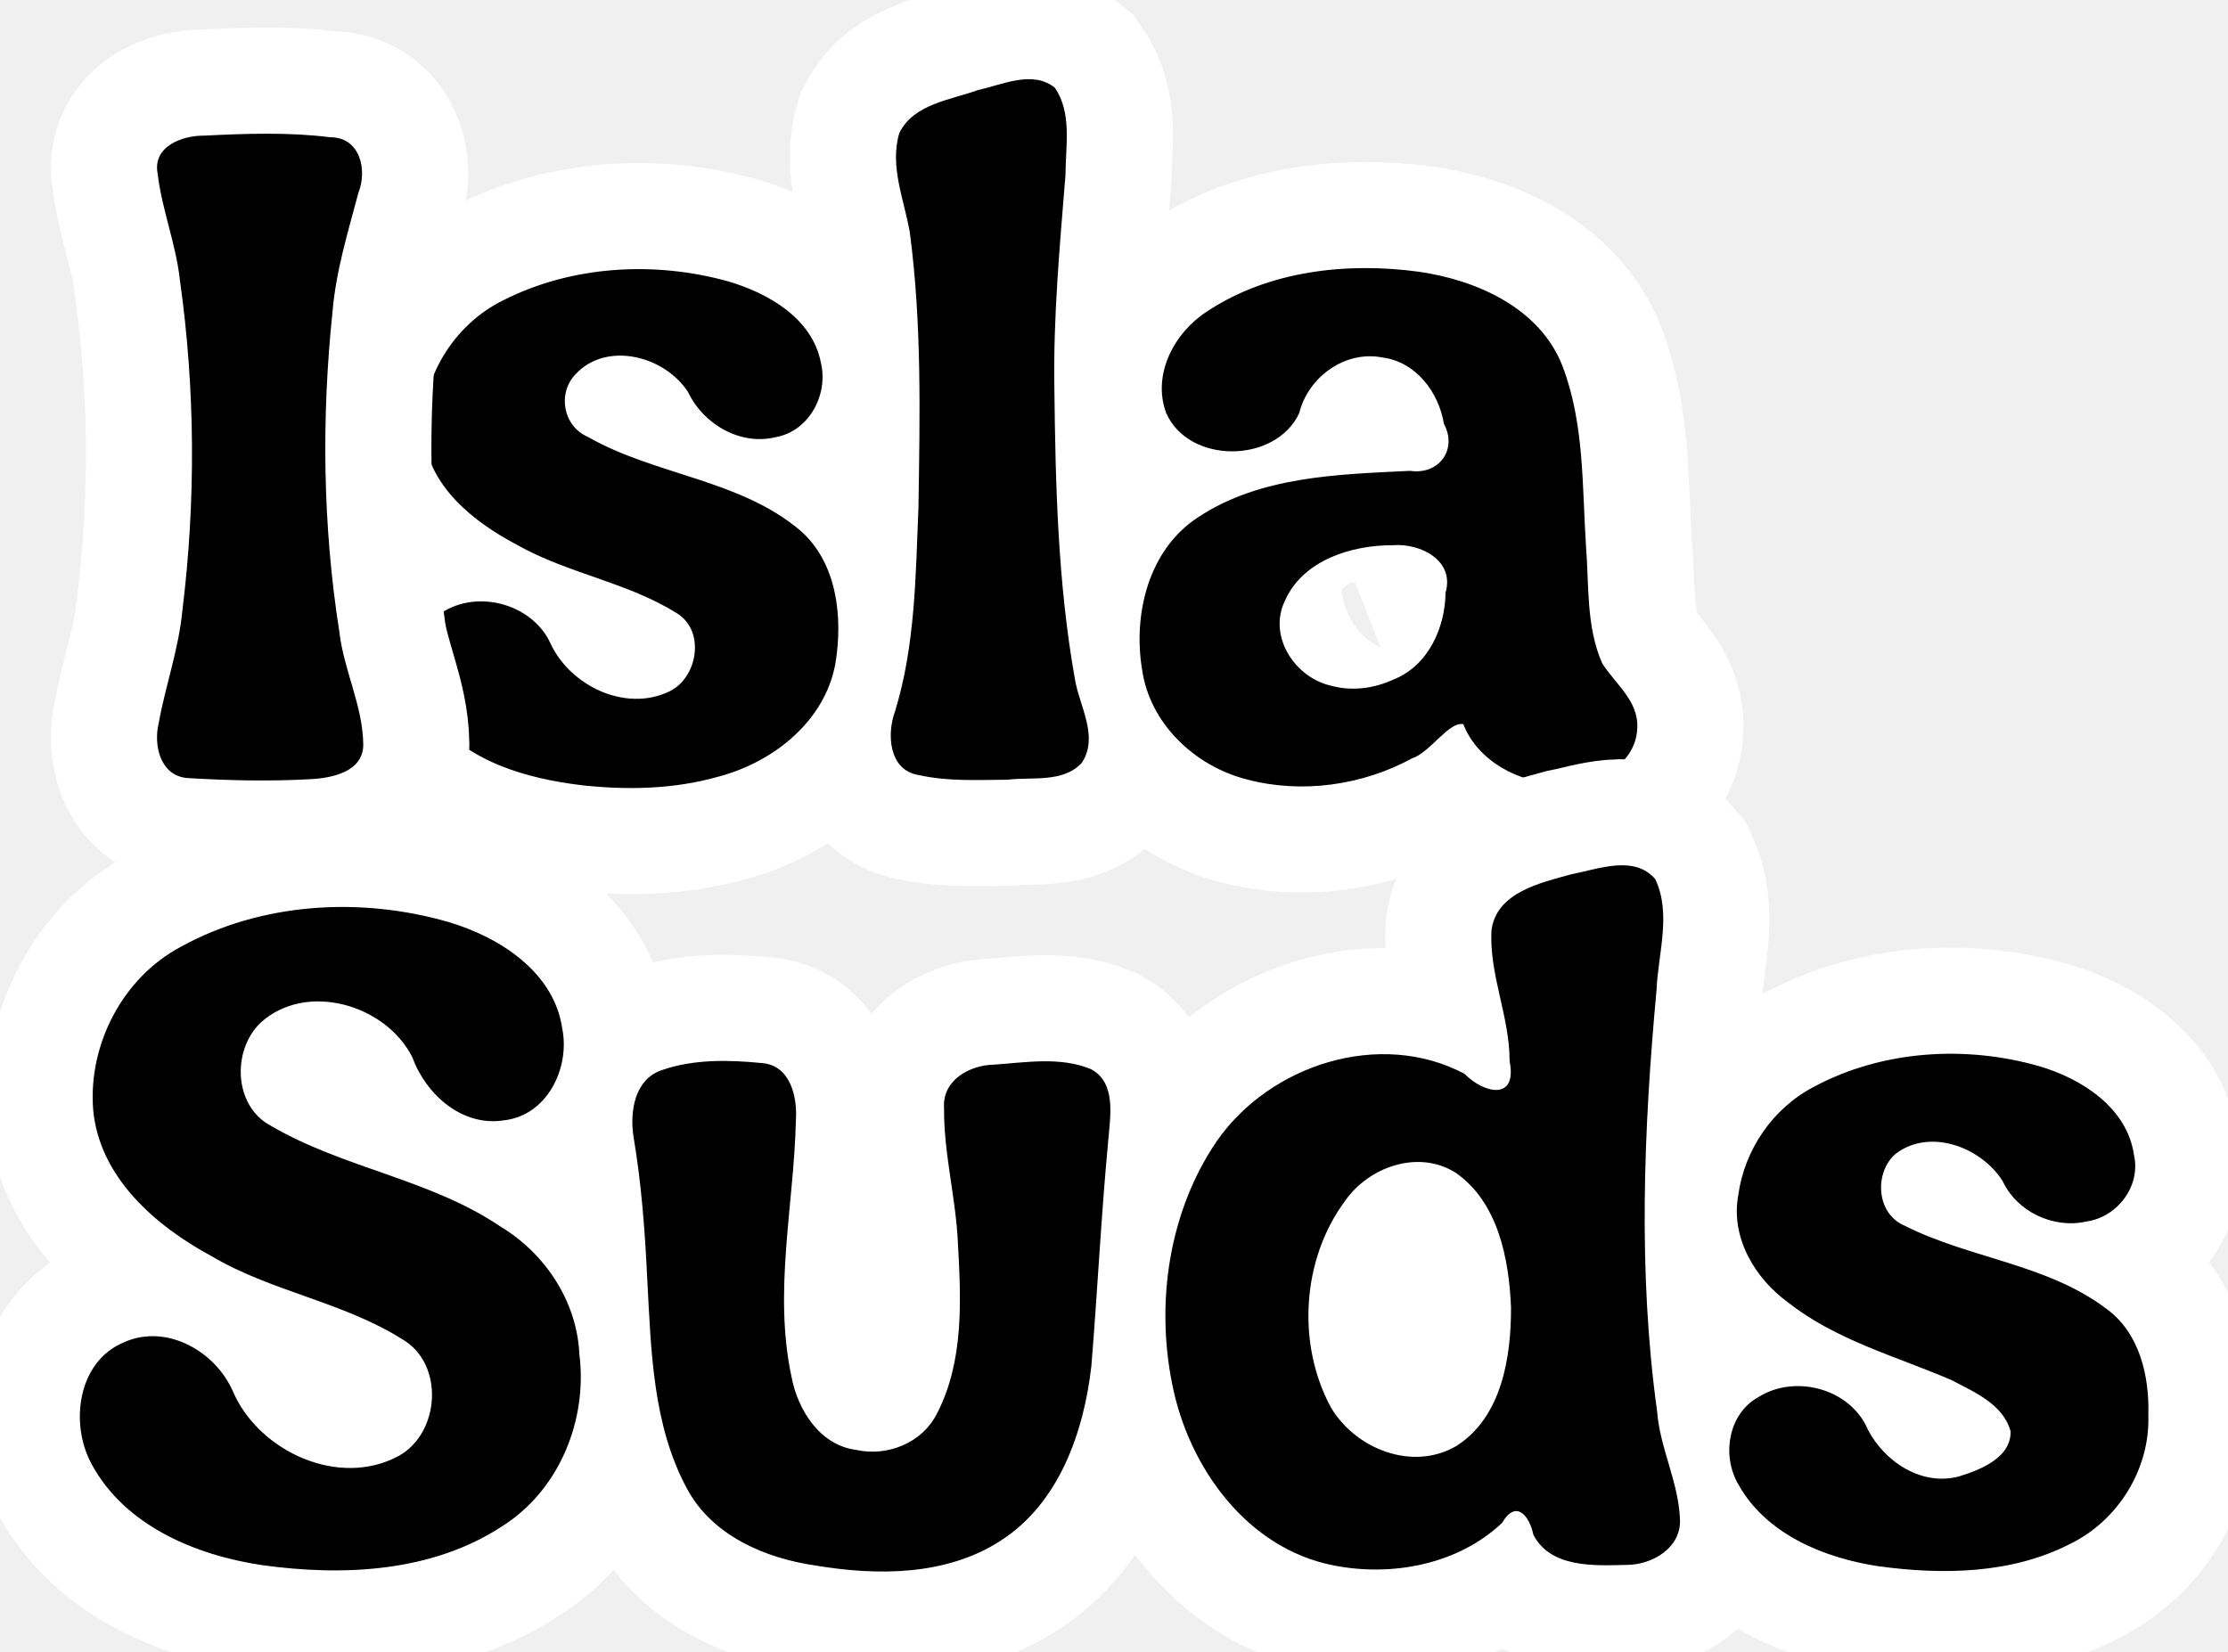
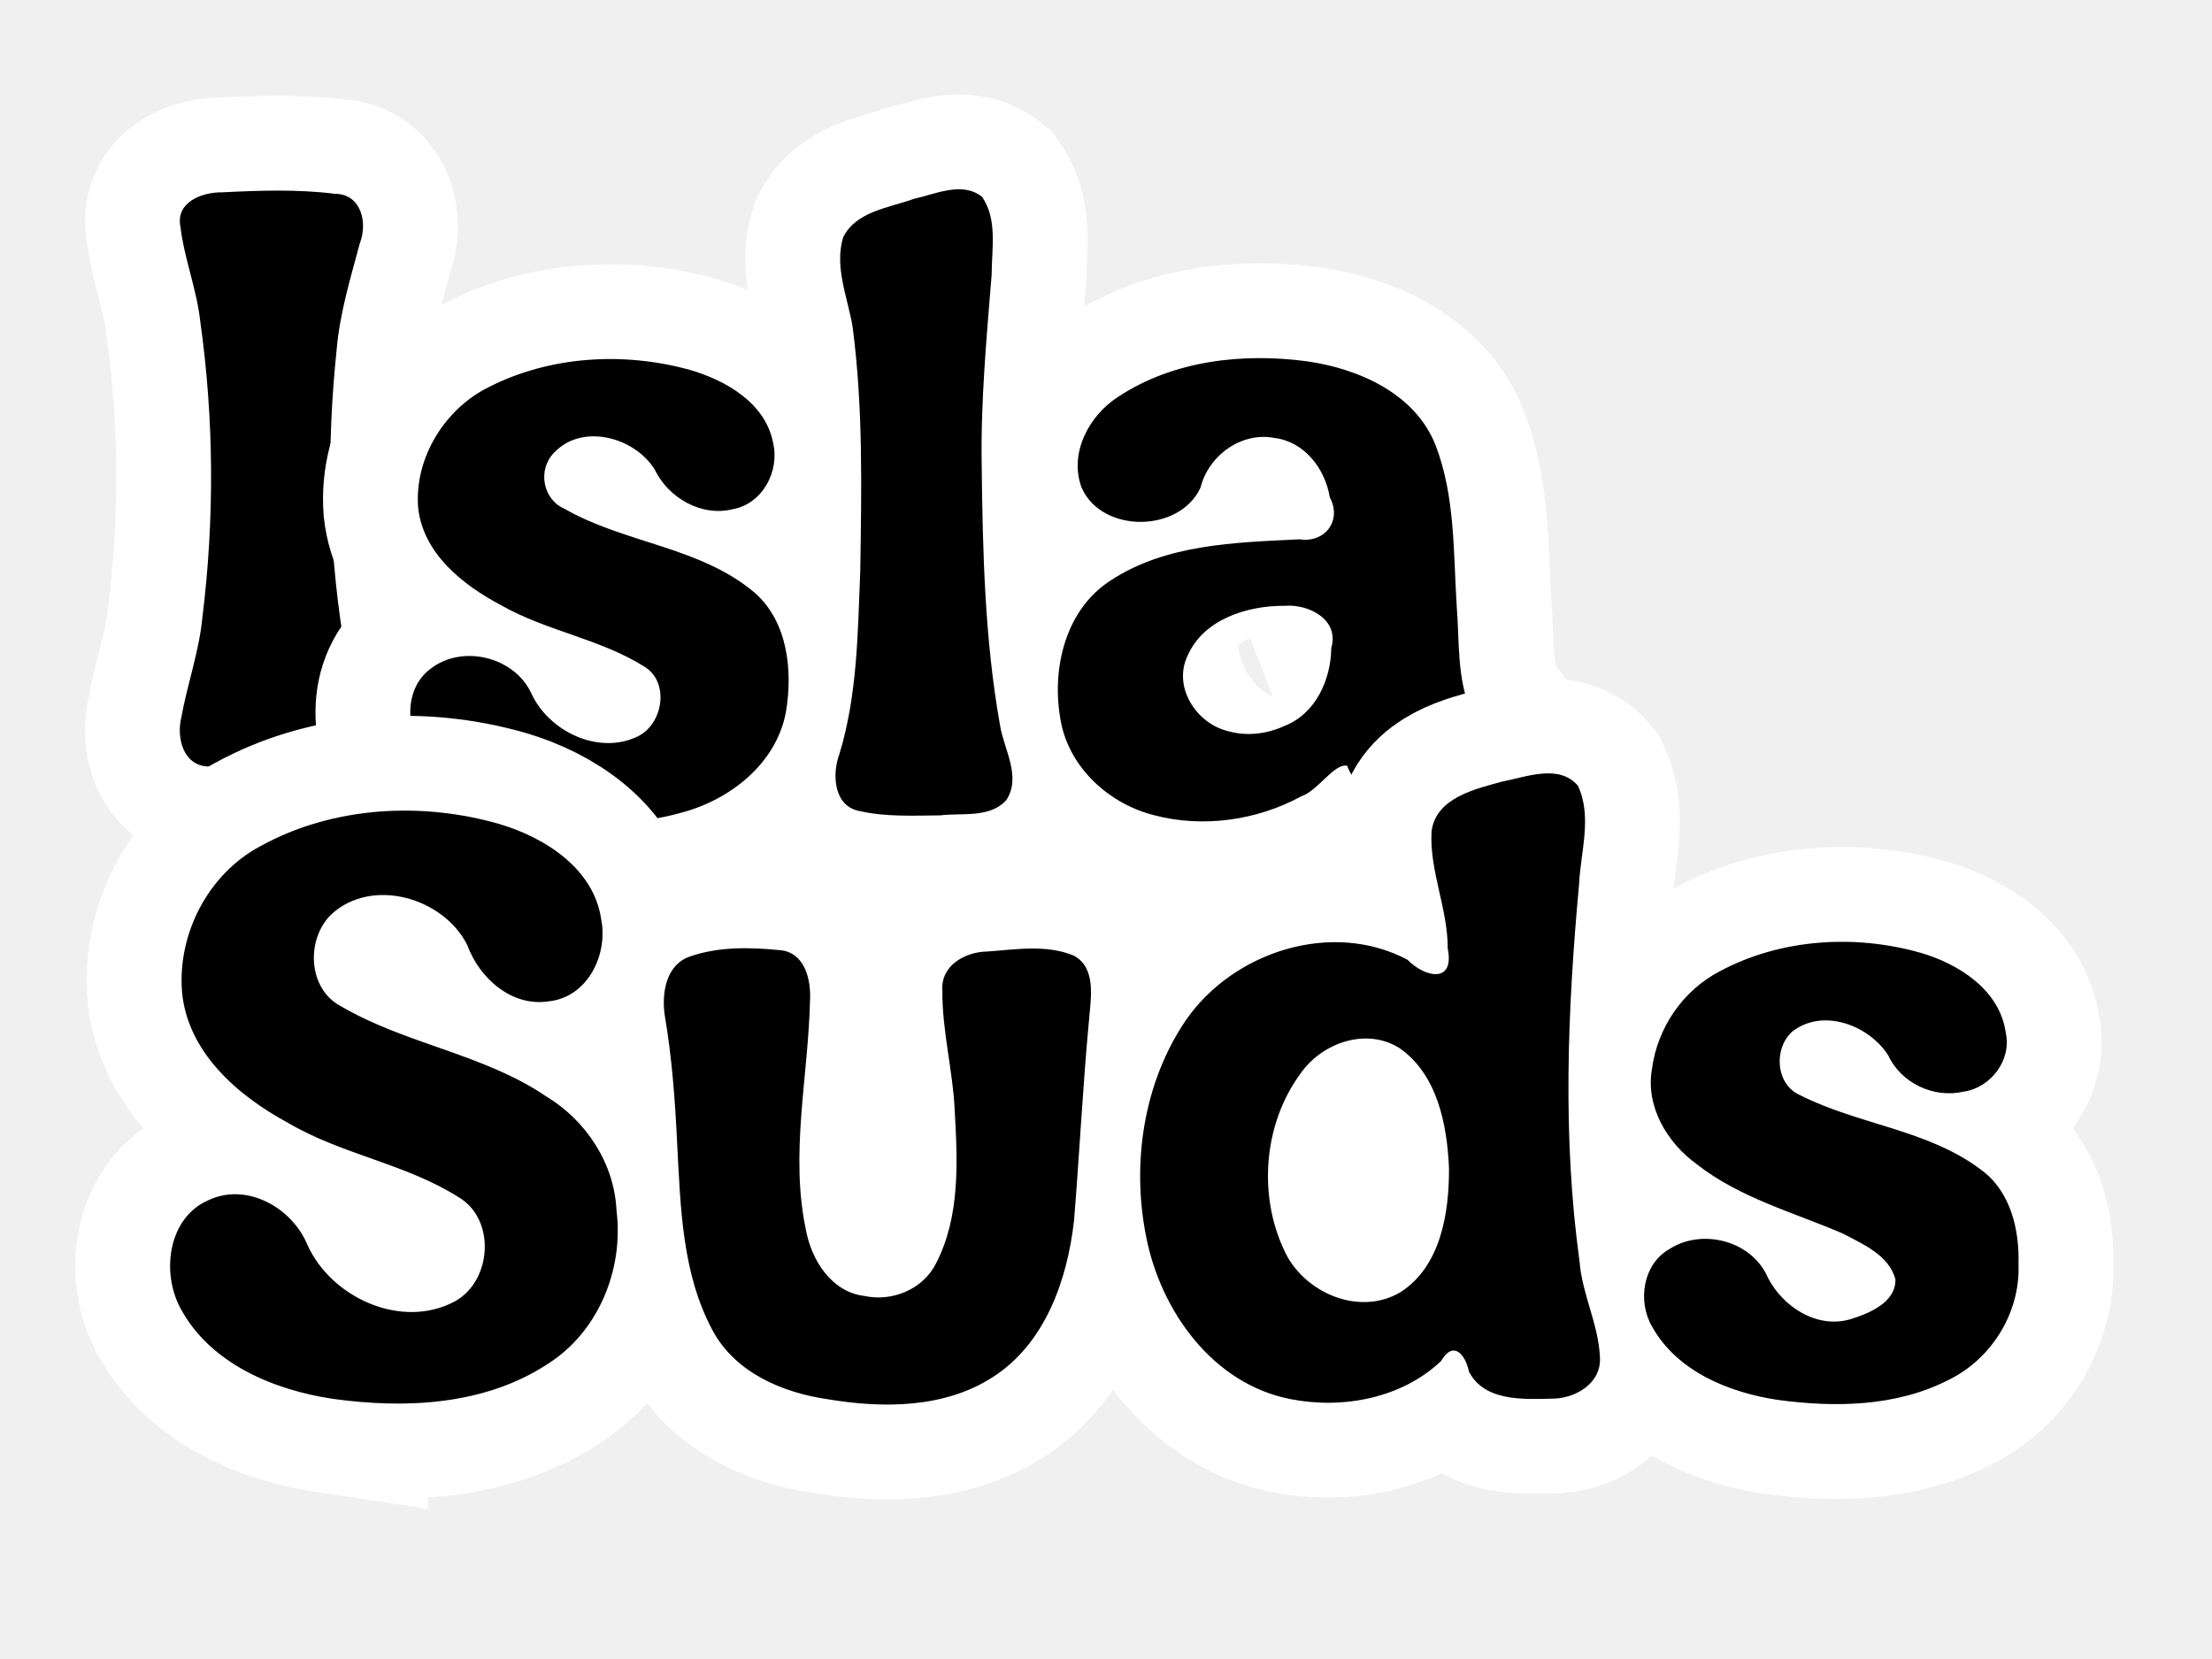
- <svg xmlns="http://www.w3.org/2000/svg" width="168.013" height="124.551" viewBox="0 0 168.013 124.551">
+ <svg xmlns="http://www.w3.org/2000/svg" width="160" height="120" viewBox="0 0 180 140">
  <g style="stroke-width:1.5">
    <g style="stroke-width:1.5">
-       <path d="M344.64 134.918c-3.91-1.004-7.313-4.21-7.885-8.306-.684-4.174.495-9.014 4.204-11.446 4.71-3.125 10.561-3.246 16.011-3.517 2.157.327 3.602-1.6 2.55-3.545-.389-2.394-2.118-4.684-4.648-5.006-2.815-.55-5.596 1.485-6.264 4.2-1.774 3.812-8.33 3.874-10.036-.02-1.069-2.9.62-6.066 3.085-7.65 4.644-3.08 10.55-3.732 15.973-2.996 4.36.628 9.114 2.729 10.824 7.093 1.656 4.312 1.488 9.03 1.778 13.569.242 2.963-.004 6.109 1.231 8.882.973 1.541 2.729 2.807 2.64 4.832-.079 2.952-3.357 4.444-5.958 4.258-2.935-.088-6.053-1.683-7.163-4.511-1.09-.22-2.486 2.13-3.865 2.58-3.745 2.043-8.343 2.69-12.477 1.583zm11.043-7.515c2.635-1.025 3.93-3.89 3.962-6.576.703-2.411-1.894-3.729-3.933-3.568-3.145-.022-6.866 1.127-8.207 4.245-1.242 2.65.79 5.738 3.487 6.346 1.551.436 3.238.222 4.69-.447zM319.896 134.59c-2.239-.364-2.407-3.095-1.759-4.826 1.52-4.97 1.547-10.21 1.758-15.357.109-6.91.258-13.868-.65-20.735-.419-2.46-1.547-5.009-.79-7.508 1.087-2.202 3.866-2.484 5.946-3.24 1.829-.398 4.111-1.518 5.78-.169 1.31 1.903.807 4.394.803 6.566-.431 5.357-.93 10.716-.839 16.097.084 7.33.26 14.711 1.55 21.944.336 2.046 1.819 4.313.526 6.3-1.4 1.537-3.734 1.055-5.601 1.283-2.237.014-4.53.142-6.724-.355zM294.53 135.364c-4.169-.499-8.749-1.777-11.362-5.312-1.596-2.16-1.876-5.731.47-7.482 2.703-2.097 7.133-.994 8.53 2.14 1.487 3.152 5.61 5.144 8.89 3.601 2.188-.998 2.804-4.577.628-5.915-3.737-2.352-8.25-3-12.083-5.177-3.233-1.706-6.597-4.357-7.016-8.245-.324-4.209 2.26-8.367 6.022-10.201 5.169-2.612 11.361-2.956 16.905-1.424 3.025.881 6.36 2.774 7.021 6.122.585 2.403-.866 5.182-3.405 5.638-2.66.654-5.447-.97-6.596-3.377-1.715-2.719-6.118-3.907-8.482-1.386-1.404 1.442-.957 3.934.902 4.735 5.093 2.914 11.461 3.196 16.041 7.079 2.797 2.457 3.215 6.6 2.63 10.062-.814 4.373-4.727 7.426-8.855 8.503-3.32.94-6.83 1.01-10.24.64z" style="fill:#000;stroke:#ffffff;stroke-width:16;stroke-linecap:round;stroke-opacity:1;paint-order:stroke markers fill" transform="translate(-250.635 -76.137)" />
-       <path d="M264.746 134.818c-2.037-.178-2.554-2.494-2.138-4.163.508-2.817 1.495-5.536 1.772-8.4 1.026-8.288.986-16.727-.179-24.998-.296-2.723-1.354-5.292-1.675-8.005-.41-2.071 1.848-2.905 3.516-2.885 3.16-.158 6.357-.27 9.504.122 2.245.004 2.804 2.447 2.117 4.189-.783 2.944-1.688 5.872-1.948 8.925-.844 8.038-.746 16.206.511 24.195.333 2.892 1.771 5.57 1.804 8.499-.012 2.08-2.399 2.532-4.044 2.611-3.075.168-6.168.097-9.24-.09z" style="fill:#000;stroke:#ffffff;stroke-width:16;stroke-linecap:round;stroke-linejoin:miter;stroke-opacity:1;paint-order:stroke markers fill" transform="translate(-250.635 -76.137)" />
+       <path d="M264.746 134.818c-2.037-.178-2.554-2.494-2.138-4.163.508-2.817 1.495-5.536 1.772-8.4 1.026-8.288.986-16.727-.179-24.998-.296-2.723-1.354-5.292-1.675-8.005-.41-2.071 1.848-2.905 3.516-2.885 3.16-.158 6.357-.27 9.504.122 2.245.004 2.804 2.447 2.117 4.189-.783 2.944-1.688 5.872-1.948 8.925-.844 8.038-.746 16.206.511 24.195.333 2.892 1.771 5.57 1.804 8.499-.012 2.08-2.399 2.532-4.044 2.611-3.075.168-6.168.097-9.24-.09z" style="fill:#000;stroke:#ffffff;stroke-width:16;stroke-linecap:round;stroke-linejoin:miter;stroke-opacity:1;paint-order:stroke markers fill" transform="translate(-250.635 -70.137)" />
+       <path d="M344.64 134.918c-3.91-1.004-7.313-4.21-7.885-8.306-.684-4.174.495-9.014 4.204-11.446 4.71-3.125 10.561-3.246 16.011-3.517 2.157.327 3.602-1.6 2.55-3.545-.389-2.394-2.118-4.684-4.648-5.006-2.815-.55-5.596 1.485-6.264 4.2-1.774 3.812-8.33 3.874-10.036-.02-1.069-2.9.62-6.066 3.085-7.65 4.644-3.08 10.55-3.732 15.973-2.996 4.36.628 9.114 2.729 10.824 7.093 1.656 4.312 1.488 9.03 1.778 13.569.242 2.963-.004 6.109 1.231 8.882.973 1.541 2.729 2.807 2.64 4.832-.079 2.952-3.357 4.444-5.958 4.258-2.935-.088-6.053-1.683-7.163-4.511-1.09-.22-2.486 2.13-3.865 2.58-3.745 2.043-8.343 2.69-12.477 1.583zm11.043-7.515c2.635-1.025 3.93-3.89 3.962-6.576.703-2.411-1.894-3.729-3.933-3.568-3.145-.022-6.866 1.127-8.207 4.245-1.242 2.65.79 5.738 3.487 6.346 1.551.436 3.238.222 4.69-.447zM319.896 134.59c-2.239-.364-2.407-3.095-1.759-4.826 1.52-4.97 1.547-10.21 1.758-15.357.109-6.91.258-13.868-.65-20.735-.419-2.46-1.547-5.009-.79-7.508 1.087-2.202 3.866-2.484 5.946-3.24 1.829-.398 4.111-1.518 5.78-.169 1.31 1.903.807 4.394.803 6.566-.431 5.357-.93 10.716-.839 16.097.084 7.33.26 14.711 1.55 21.944.336 2.046 1.819 4.313.526 6.3-1.4 1.537-3.734 1.055-5.601 1.283-2.237.014-4.53.142-6.724-.355zM294.53 135.364c-4.169-.499-8.749-1.777-11.362-5.312-1.596-2.16-1.876-5.731.47-7.482 2.703-2.097 7.133-.994 8.53 2.14 1.487 3.152 5.61 5.144 8.89 3.601 2.188-.998 2.804-4.577.628-5.915-3.737-2.352-8.25-3-12.083-5.177-3.233-1.706-6.597-4.357-7.016-8.245-.324-4.209 2.26-8.367 6.022-10.201 5.169-2.612 11.361-2.956 16.905-1.424 3.025.881 6.36 2.774 7.021 6.122.585 2.403-.866 5.182-3.405 5.638-2.66.654-5.447-.97-6.596-3.377-1.715-2.719-6.118-3.907-8.482-1.386-1.404 1.442-.957 3.934.902 4.735 5.093 2.914 11.461 3.196 16.041 7.079 2.797 2.457 3.215 6.6 2.63 10.062-.814 4.373-4.727 7.426-8.855 8.503-3.32.94-6.83 1.01-10.24.64z" style="fill:#000;stroke:#ffffff;stroke-width:16;stroke-linecap:round;stroke-opacity:1;paint-order:stroke markers fill" transform="translate(-250.635 -66.137)" />
    </g>
    <g style="stroke-width:1.5">
-       <path d="M270.413 194.186c-4.991-.74-10.356-2.964-12.863-7.613-1.67-3.04-1.076-7.744 2.435-9.197 3.235-1.452 6.983.721 8.26 3.812 2.01 4.466 7.964 7.182 12.446 4.766 3.13-1.722 3.48-6.946.29-8.801-4.45-2.817-9.84-3.585-14.372-6.261-4.253-2.293-8.501-5.969-8.95-11.086-.376-4.9 2.232-9.924 6.6-12.253 6.093-3.366 13.595-3.787 20.218-1.868 3.836 1.141 7.95 3.766 8.561 8.048.588 2.975-1.152 6.546-4.404 6.902-3.159.499-5.887-1.96-6.908-4.763-2.01-3.983-8.018-5.737-11.458-2.582-2.166 2.1-2.007 6.317.836 7.779 5.458 3.19 12.006 4.005 17.283 7.585 3.375 2.037 5.76 5.654 5.94 9.633.624 4.978-1.53 10.274-5.846 12.978-5.289 3.461-11.986 3.765-18.068 2.92zM351.203 194.205c-6.557-1.279-10.954-7.435-12.179-13.703-1.244-6.198-.227-13.013 3.359-18.284 4-5.777 12.319-8.469 18.69-5.092 1.498 1.522 3.998 2.03 3.4-.943.018-3.358-1.55-6.532-1.366-9.884.374-2.862 3.701-3.579 6.012-4.219 2.029-.387 4.739-1.49 6.336.357 1.238 2.616.219 5.61.098 8.36-.97 10.556-1.41 21.259.044 31.791.213 2.77 1.601 5.303 1.72 8.07.151 2.218-2.098 3.528-4.073 3.509-2.412.06-5.687.232-6.978-2.278-.3-1.433-1.304-2.689-2.36-.891-3.324 3.144-8.307 4.076-12.703 3.207zm9.277-9.02c3.418-2.187 4.114-6.71 4.1-10.46-.155-3.654-.97-7.906-4.17-10.135-2.817-1.784-6.58-.447-8.373 2.163-3.232 4.389-3.623 10.741-1.047 15.521 1.857 3.156 6.178 4.866 9.49 2.912zM312.16 194.217c-3.807-.547-7.795-2.24-9.708-5.778-2.6-4.804-2.716-10.427-3.004-15.753-.17-3.638-.438-7.276-1.049-10.868-.274-1.86.093-4.26 2.122-4.963 2.416-.844 5.068-.786 7.583-.537 2.11.165 2.66 2.505 2.552 4.256-.147 6.445-1.706 12.952-.341 19.367.471 2.539 2.144 5.213 4.913 5.556 2.357.518 4.969-.55 6.066-2.75 2.033-3.931 1.818-8.537 1.578-12.83-.148-3.424-1.077-6.778-1.046-10.208-.148-2.104 1.935-3.247 3.783-3.275 2.413-.169 4.999-.614 7.3.343 1.912 1.026 1.45 3.536 1.304 5.318-.537 5.68-.813 11.38-1.277 17.062-.567 4.988-2.428 10.352-6.848 13.187-4.095 2.65-9.28 2.647-13.928 1.873zM392.313 194.27c-4.08-.612-8.475-2.394-10.582-6.16-1.27-2.154-.795-5.314 1.484-6.588 2.785-1.77 6.968-.654 8.28 2.446 1.274 2.454 4.116 4.306 6.928 3.506 1.581-.493 3.864-1.4 3.832-3.37-.543-2.052-2.751-2.981-4.47-3.883-4.159-1.79-8.672-2.993-12.292-5.836-2.514-1.814-4.35-4.89-3.781-8.067.46-3.46 2.614-6.604 5.718-8.216 5.14-2.753 11.408-3.144 16.973-1.553 3.206.939 6.64 3.126 7.154 6.699.535 2.328-1.24 4.688-3.575 5.016-2.494.567-5.246-.722-6.332-3.057-1.616-2.54-5.46-4.013-8.048-2.06-1.648 1.393-1.488 4.485.588 5.399 4.916 2.505 10.78 2.903 15.274 6.292 2.522 1.822 3.268 5.093 3.176 8.042.14 4.059-2.293 7.968-5.94 9.724-4.404 2.251-9.59 2.318-14.387 1.666z" style="fill:#000;stroke:#ffffff;stroke-width:16;stroke-linecap:round;stroke-opacity:1;paint-order:stroke markers fill" transform="translate(-250.635 -76.137)" />
+       <path d="M270.413 194.186c-4.991-.74-10.356-2.964-12.863-7.613-1.67-3.04-1.076-7.744 2.435-9.197 3.235-1.452 6.983.721 8.26 3.812 2.01 4.466 7.964 7.182 12.446 4.766 3.13-1.722 3.48-6.946.29-8.801-4.45-2.817-9.84-3.585-14.372-6.261-4.253-2.293-8.501-5.969-8.95-11.086-.376-4.9 2.232-9.924 6.6-12.253 6.093-3.366 13.595-3.787 20.218-1.868 3.836 1.141 7.95 3.766 8.561 8.048.588 2.975-1.152 6.546-4.404 6.902-3.159.499-5.887-1.96-6.908-4.763-2.01-3.983-8.018-5.737-11.458-2.582-2.166 2.1-2.007 6.317.836 7.779 5.458 3.19 12.006 4.005 17.283 7.585 3.375 2.037 5.76 5.654 5.94 9.633.624 4.978-1.53 10.274-5.846 12.978-5.289 3.461-11.986 3.765-18.068 2.92zM351.203 194.205c-6.557-1.279-10.954-7.435-12.179-13.703-1.244-6.198-.227-13.013 3.359-18.284 4-5.777 12.319-8.469 18.69-5.092 1.498 1.522 3.998 2.03 3.4-.943.018-3.358-1.55-6.532-1.366-9.884.374-2.862 3.701-3.579 6.012-4.219 2.029-.387 4.739-1.49 6.336.357 1.238 2.616.219 5.61.098 8.36-.97 10.556-1.41 21.259.044 31.791.213 2.77 1.601 5.303 1.72 8.07.151 2.218-2.098 3.528-4.073 3.509-2.412.06-5.687.232-6.978-2.278-.3-1.433-1.304-2.689-2.36-.891-3.324 3.144-8.307 4.076-12.703 3.207zm9.277-9.02c3.418-2.187 4.114-6.71 4.1-10.46-.155-3.654-.97-7.906-4.17-10.135-2.817-1.784-6.58-.447-8.373 2.163-3.232 4.389-3.623 10.741-1.047 15.521 1.857 3.156 6.178 4.866 9.49 2.912zM312.16 194.217c-3.807-.547-7.795-2.24-9.708-5.778-2.6-4.804-2.716-10.427-3.004-15.753-.17-3.638-.438-7.276-1.049-10.868-.274-1.86.093-4.26 2.122-4.963 2.416-.844 5.068-.786 7.583-.537 2.11.165 2.66 2.505 2.552 4.256-.147 6.445-1.706 12.952-.341 19.367.471 2.539 2.144 5.213 4.913 5.556 2.357.518 4.969-.55 6.066-2.75 2.033-3.931 1.818-8.537 1.578-12.83-.148-3.424-1.077-6.778-1.046-10.208-.148-2.104 1.935-3.247 3.783-3.275 2.413-.169 4.999-.614 7.3.343 1.912 1.026 1.45 3.536 1.304 5.318-.537 5.68-.813 11.38-1.277 17.062-.567 4.988-2.428 10.352-6.848 13.187-4.095 2.65-9.28 2.647-13.928 1.873zM392.313 194.27c-4.08-.612-8.475-2.394-10.582-6.16-1.27-2.154-.795-5.314 1.484-6.588 2.785-1.77 6.968-.654 8.28 2.446 1.274 2.454 4.116 4.306 6.928 3.506 1.581-.493 3.864-1.4 3.832-3.37-.543-2.052-2.751-2.981-4.47-3.883-4.159-1.79-8.672-2.993-12.292-5.836-2.514-1.814-4.35-4.89-3.781-8.067.46-3.46 2.614-6.604 5.718-8.216 5.14-2.753 11.408-3.144 16.973-1.553 3.206.939 6.64 3.126 7.154 6.699.535 2.328-1.24 4.688-3.575 5.016-2.494.567-5.246-.722-6.332-3.057-1.616-2.54-5.46-4.013-8.048-2.06-1.648 1.393-1.488 4.485.588 5.399 4.916 2.505 10.78 2.903 15.274 6.292 2.522 1.822 3.268 5.093 3.176 8.042.14 4.059-2.293 7.968-5.94 9.724-4.404 2.251-9.59 2.318-14.387 1.666z" style="fill:#000;stroke:#ffffff;stroke-width:16;stroke-linecap:round;stroke-opacity:1;paint-order:stroke markers fill" transform="translate(-245.635 -76.137)" />
    </g>
  </g>
</svg>
